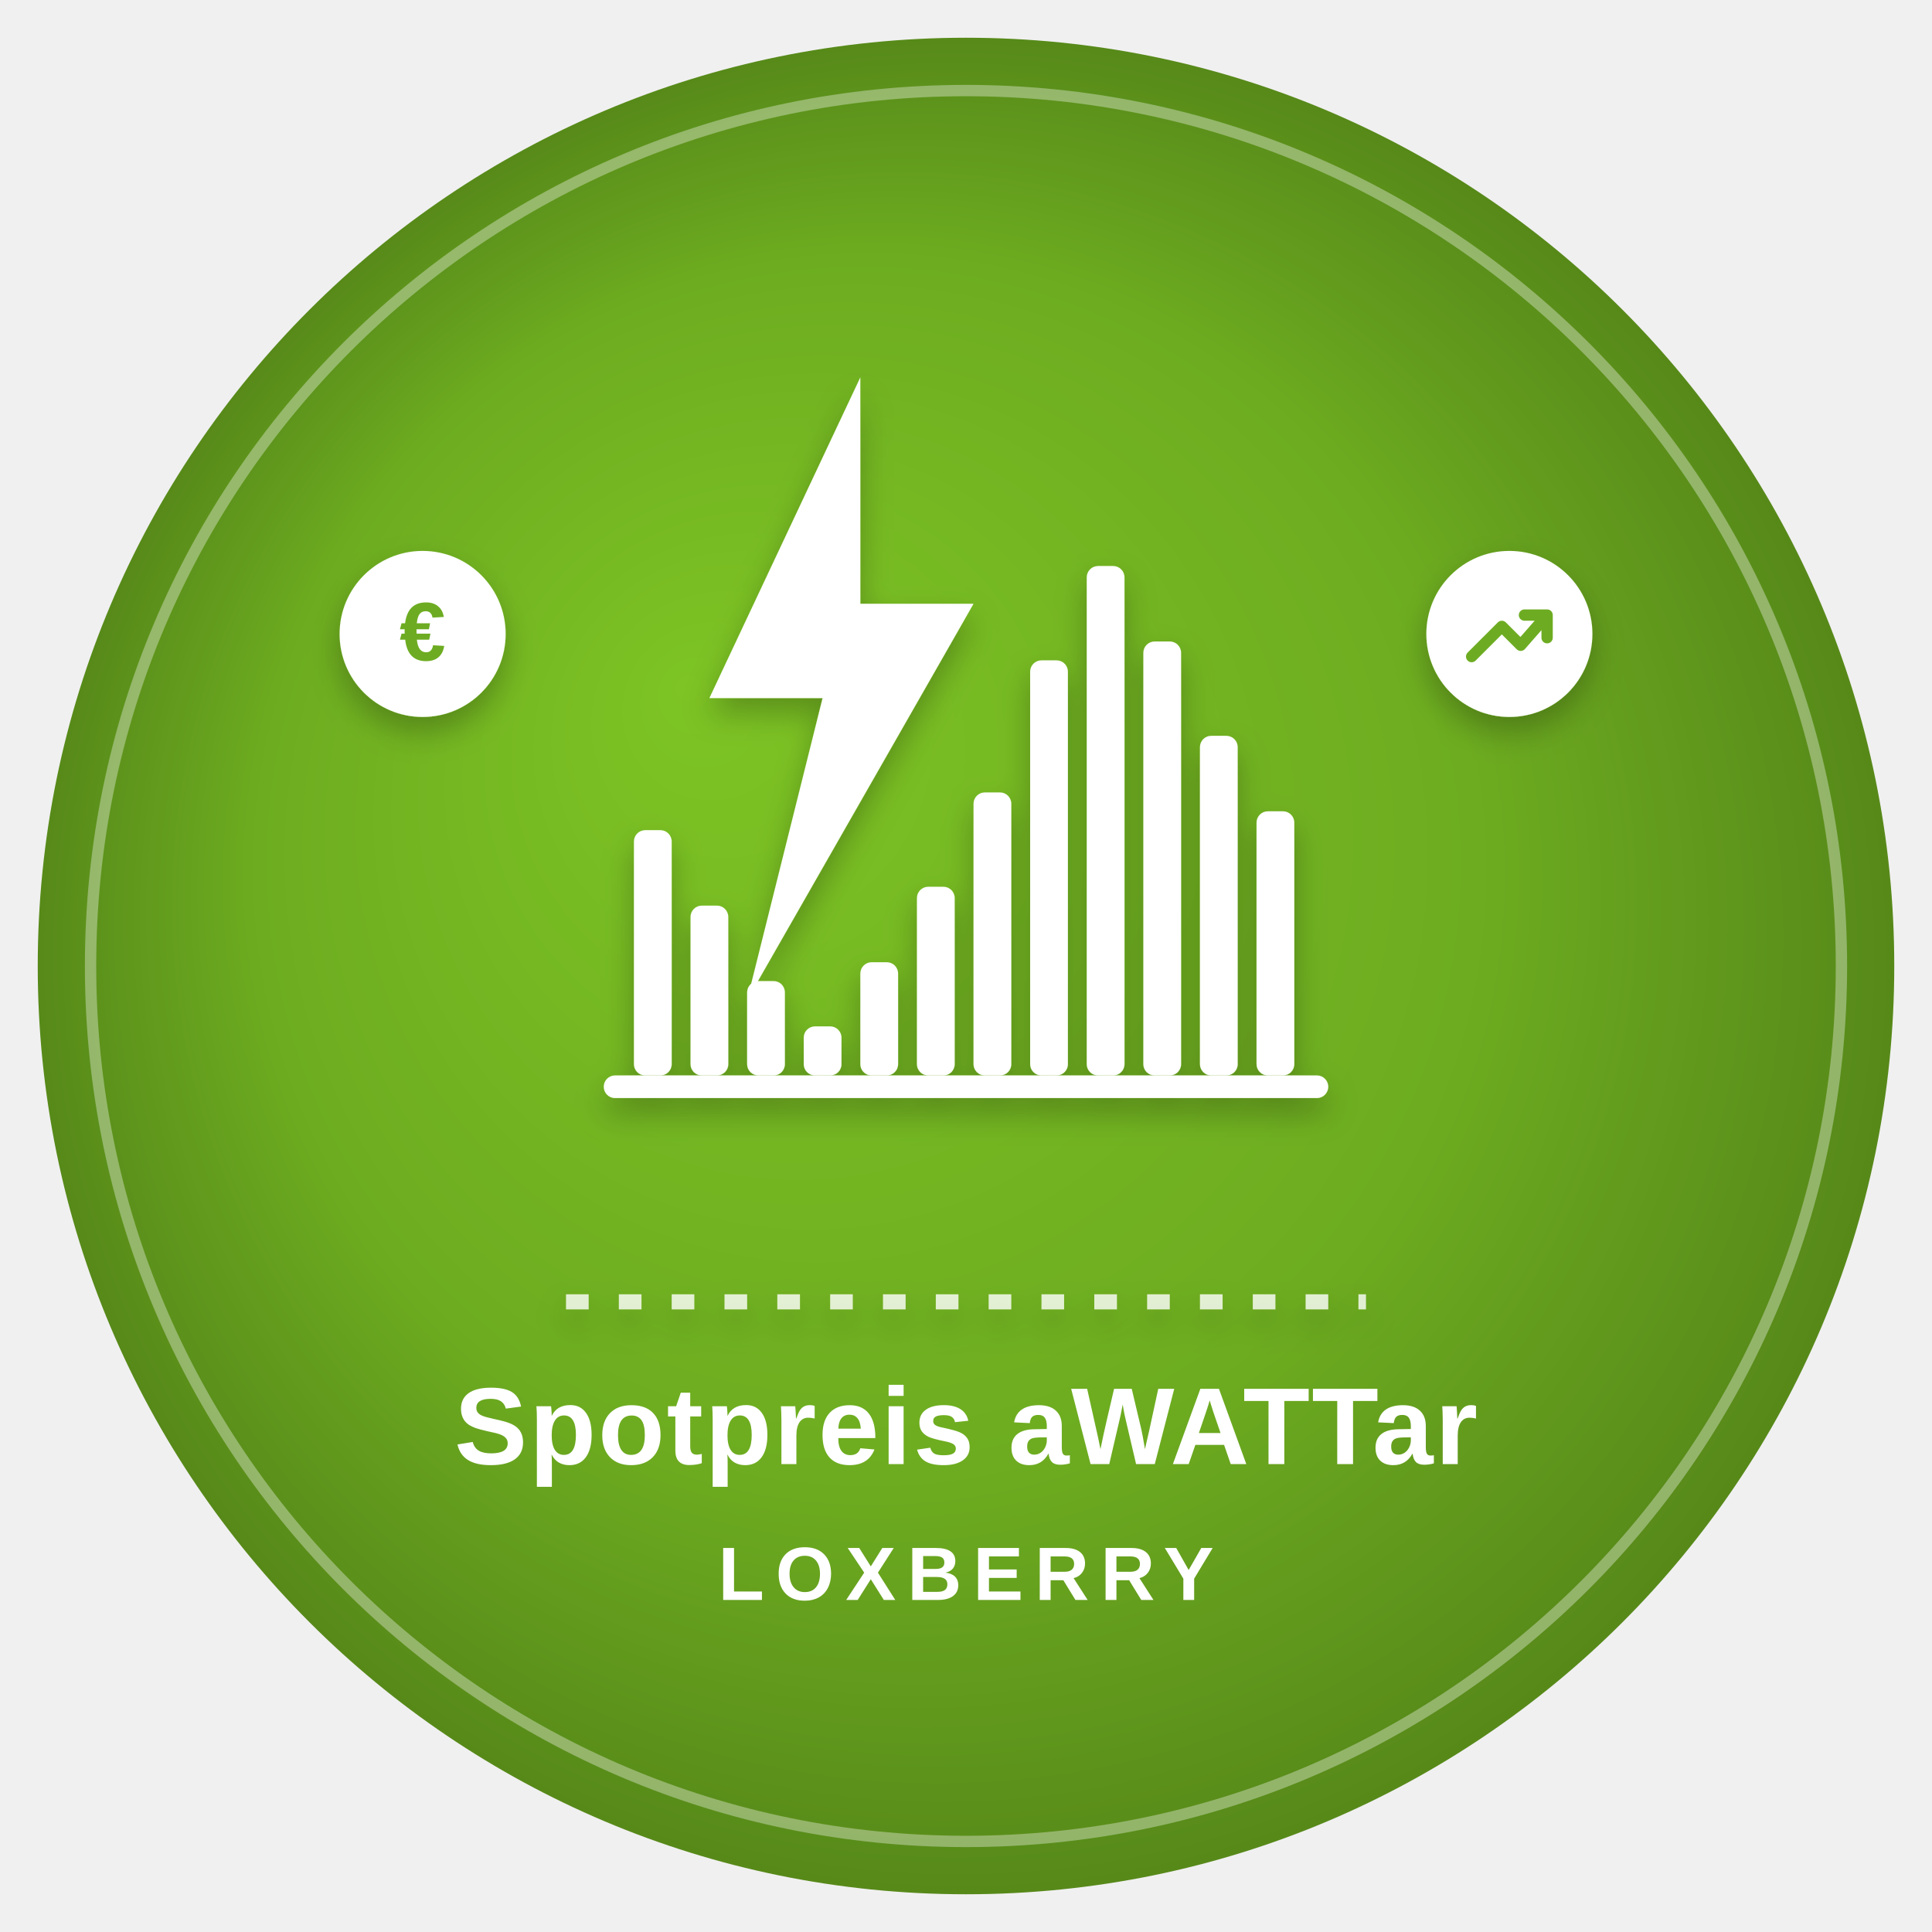
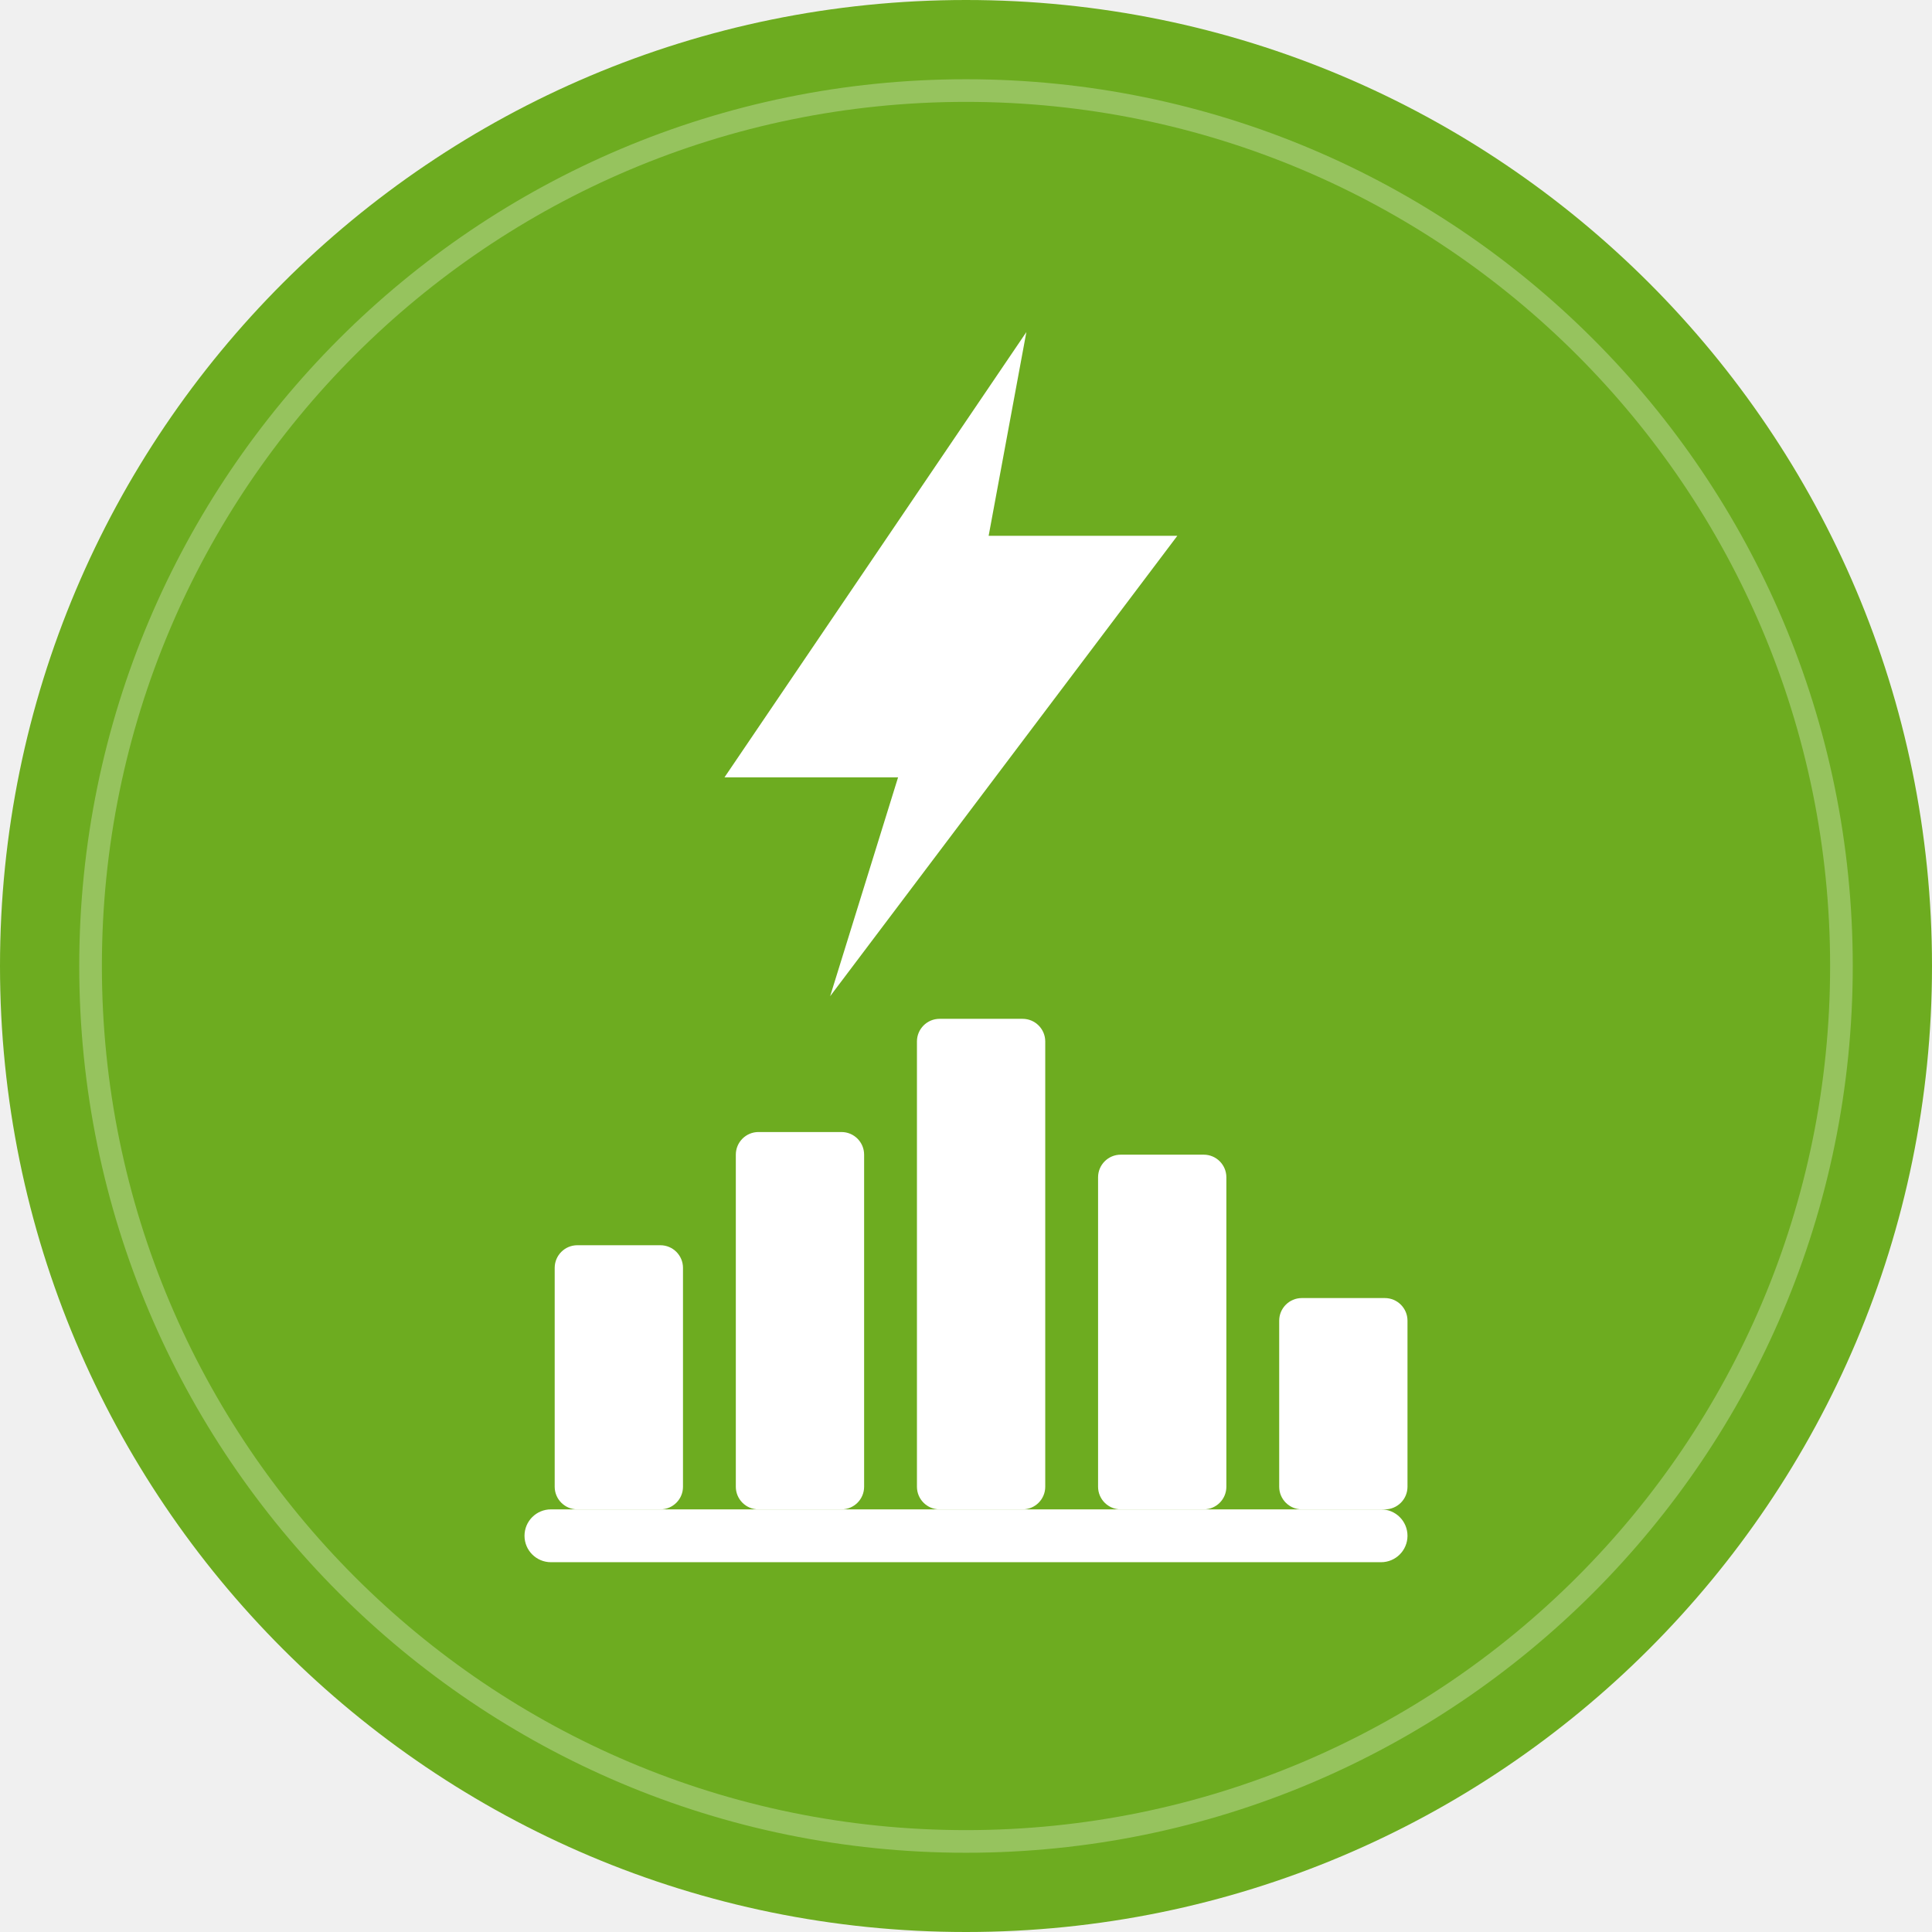
- <svg xmlns="http://www.w3.org/2000/svg" width="512" height="512" viewBox="0 0 512 512" version="1.1">
-   <defs>
-     <radialGradient id="bg-grad" cx="50%" cy="50%" r="50%" fx="35%" fy="35%">
-       <stop offset="0%" stop-color="#7dc424" />
-       <stop offset="65%" stop-color="#6dac20" />
-       <stop offset="100%" stop-color="#568819" />
-     </radialGradient>
-     <filter id="shadow" x="-10%" y="-10%" width="120%" height="120%">
-       <feDropShadow dx="0" dy="4" stdDeviation="4" flood-color="#000000" flood-opacity="0.25" />
-     </filter>
-   </defs>
-   <circle cx="256" cy="256" r="246" fill="url(#bg-grad)" />
-   <circle cx="256" cy="256" r="232" fill="none" stroke="#ffffff" stroke-opacity="0.35" stroke-width="3" />
-   <g filter="url(#shadow)" fill="#ffffff">
-     <rect x="160" y="285" width="192" height="6" rx="3" fill="#ffffff" />
-     <rect x="168" y="220" width="10" height="65" rx="3" fill="#ffffff" />
-     <rect x="183" y="240" width="10" height="45" rx="3" fill="#ffffff" />
-     <rect x="198" y="260" width="10" height="25" rx="3" fill="#ffffff" />
-     <rect x="213" y="272" width="10" height="13" rx="3" fill="#ffffff" />
-     <rect x="228" y="255" width="10" height="30" rx="3" fill="#ffffff" />
-     <rect x="243" y="235" width="10" height="50" rx="3" fill="#ffffff" />
-     <rect x="258" y="210" width="10" height="75" rx="3" fill="#ffffff" />
-     <rect x="273" y="175" width="10" height="110" rx="3" fill="#ffffff" />
-     <rect x="288" y="150" width="10" height="135" rx="3" fill="#ffffff" />
-     <rect x="303" y="170" width="10" height="115" rx="3" fill="#ffffff" />
-     <rect x="318" y="195" width="10" height="90" rx="3" fill="#ffffff" />
-     <rect x="333" y="215" width="10" height="70" rx="3" fill="#ffffff" />
-     <polygon points="228,100 188,185 218,185 198,265 258,160 228,160" fill="#ffffff" />
-     <g transform="translate(112, 168)">
-       <circle cx="0" cy="0" r="22" fill="#ffffff" />
-       <text x="0" y="7" text-anchor="middle" fill="#6dac20" font-family="Arial, sans-serif" font-weight="900" font-size="22">€</text>
-     </g>
-     <g transform="translate(400, 168)">
-       <circle cx="0" cy="0" r="22" fill="#ffffff" />
-       <path d="M -10 6 L -2 -2 L 3 3 L 10 -5 M 4 -5 L 10 -5 L 10 1" fill="none" stroke="#6dac20" stroke-width="3" stroke-linecap="round" stroke-linejoin="round" />
-     </g>
-     <path d="M 150 345 L 362 345" stroke="#ffffff" stroke-width="4" stroke-dasharray="6 8" opacity="0.8" />
+ <svg xmlns="http://www.w3.org/2000/svg" viewBox="0 0 512 512" width="512" height="512">
+   <circle cx="256" cy="256" r="256" fill="#6dac20" />
+   <circle cx="256" cy="256" r="232" fill="none" stroke="#ffffff" stroke-opacity="0.28" stroke-width="6" />
+   <path d="M 272 88 L 192 206 L 238 206 L 220 264 L 312 142 L 262 142 Z" fill="#ffffff" />
+   <g fill="#ffffff">
+     <rect x="147" y="330" width="34" height="70" rx="6" />
+     <rect x="195" y="300" width="34" height="100" rx="6" />
+     <rect x="243" y="270" width="34" height="130" rx="6" />
+     <rect x="291" y="306" width="34" height="94" rx="6" />
+     <rect x="339" y="344" width="34" height="56" rx="6" />
+     <rect x="139" y="400" width="234" height="14" rx="7" />
  </g>
-   <text x="256" y="388" text-anchor="middle" fill="#ffffff" font-family="Arial, sans-serif" font-weight="900" font-size="29" letter-spacing="0.5">Spotpreis aWATTar</text>
-   <text x="256" y="424" text-anchor="middle" fill="#ffffff" font-family="Arial, sans-serif" font-weight="bold" font-size="20" letter-spacing="3">LOXBERRY</text>
</svg>
